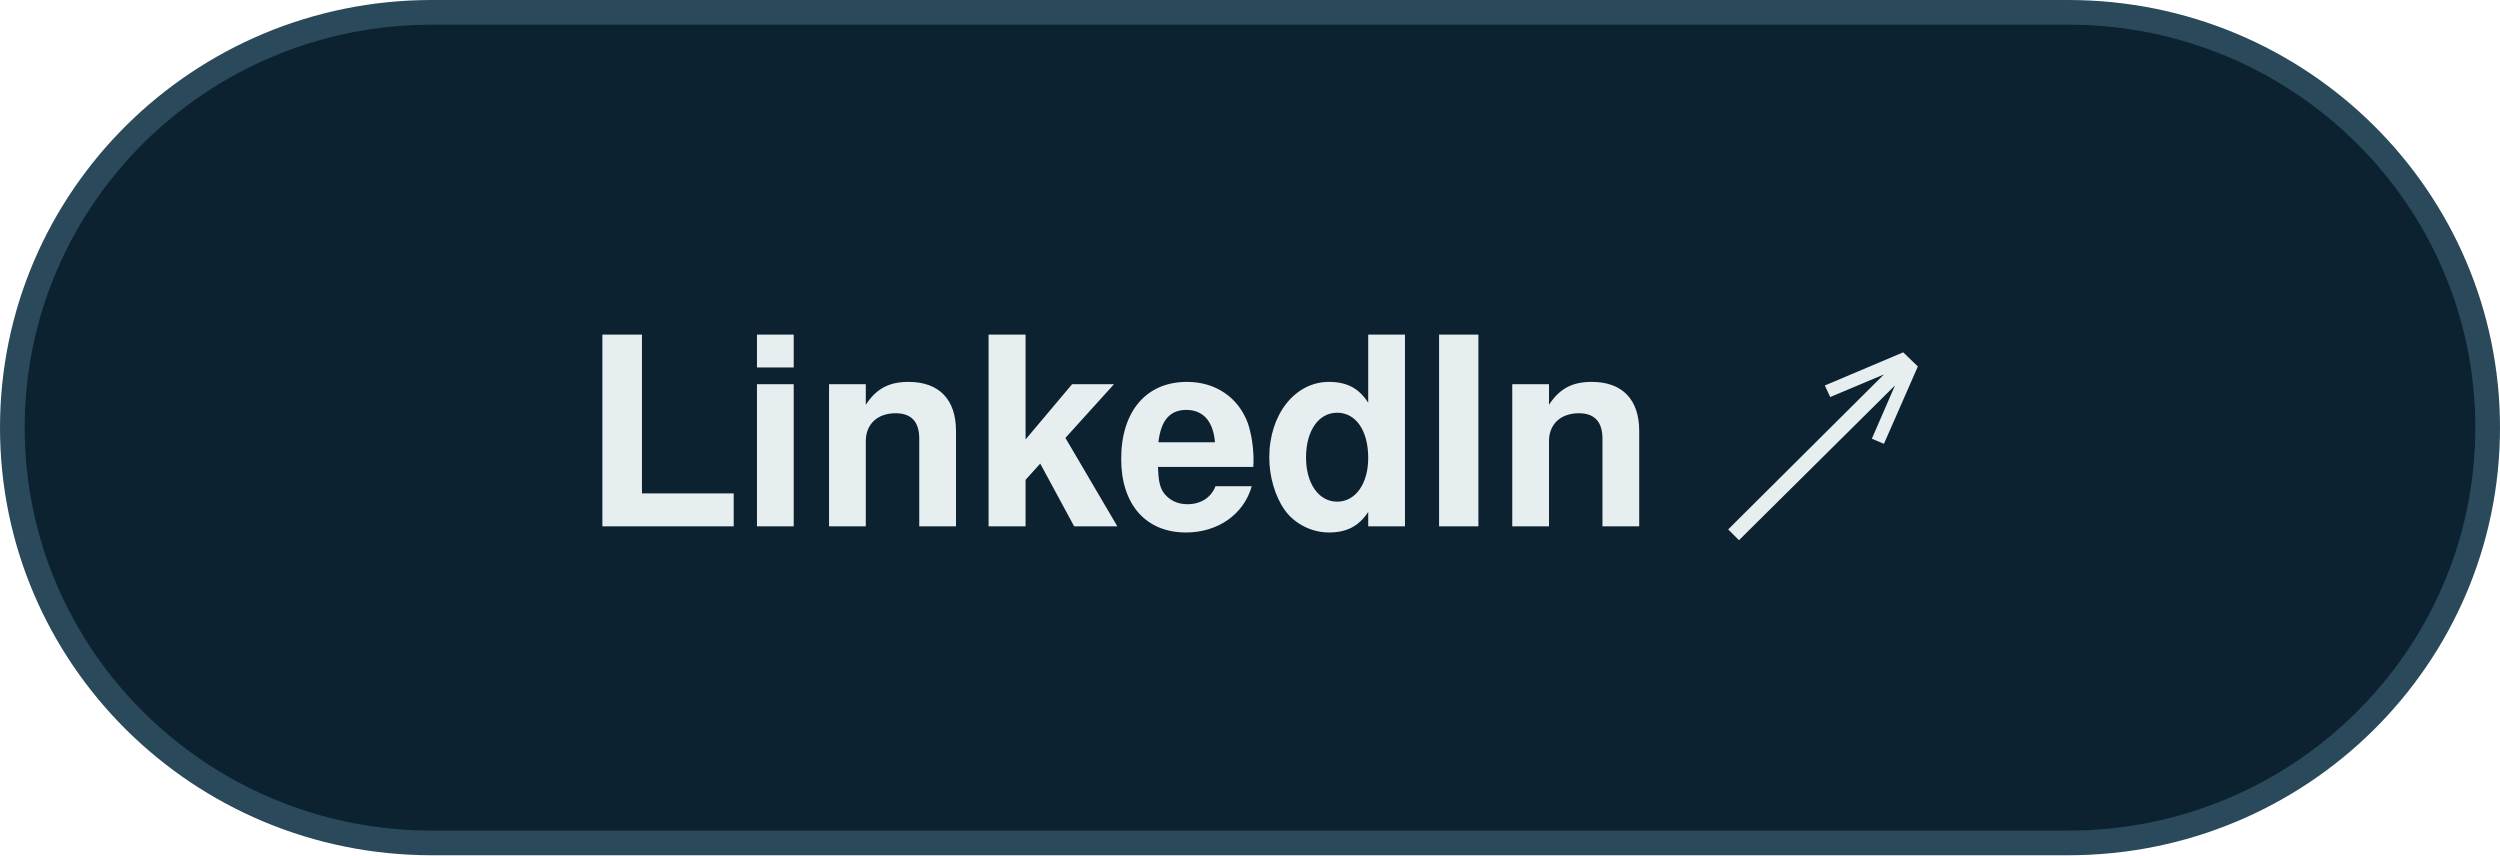
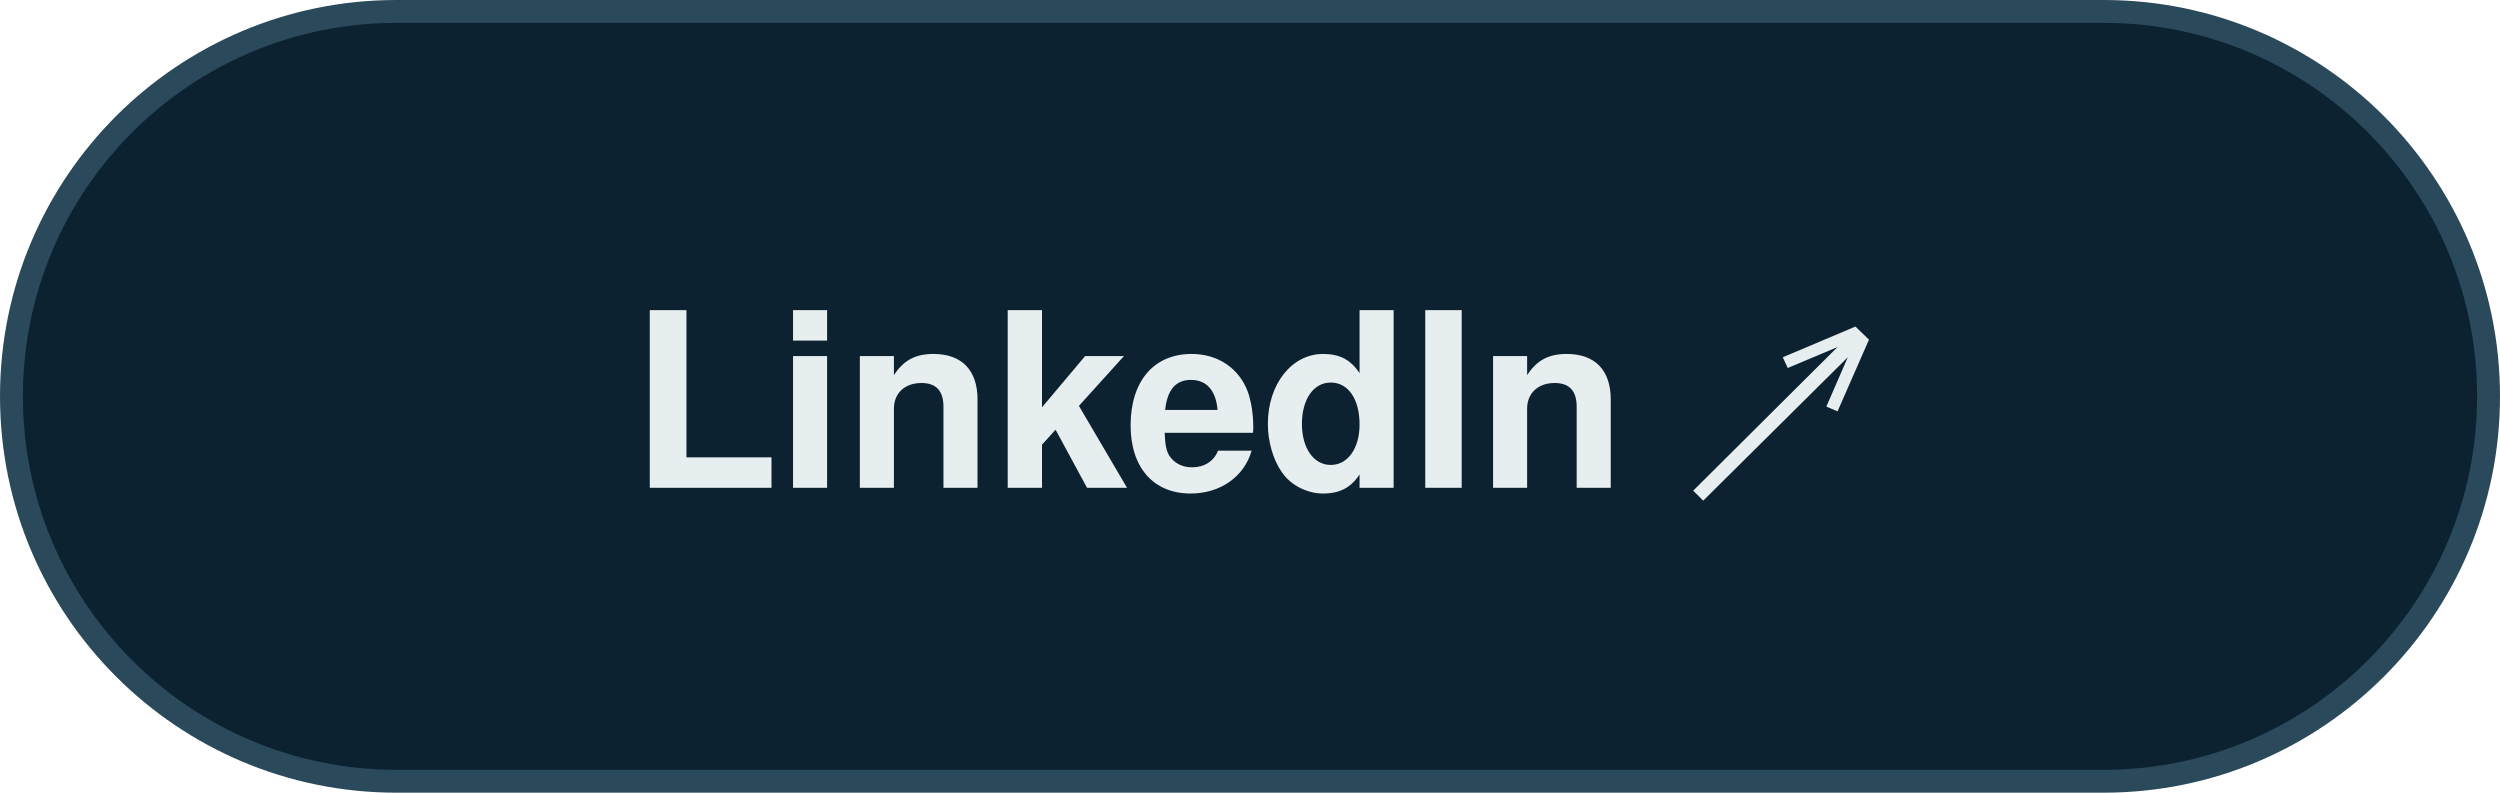
- <svg xmlns="http://www.w3.org/2000/svg" width="152" height="52" viewBox="0 0 152 52" role="img" aria-label="LinkedIn ↗">
+ <svg xmlns="http://www.w3.org/2000/svg" width="164" height="52" viewBox="0 0 164 52" role="img" aria-label="LinkedIn ↗">
  <defs>
    <linearGradient id="g" x1="0" y1="0" x2="1" y2="0">
      <stop offset="0" stop-color="#4cd0c4" />
      <stop offset="1" stop-color="#ff8a63" />
    </linearGradient>
  </defs>
-   <rect x="0.75" y="0.75" width="150.5" height="50.5" rx="25.5" fill="#0c2230" stroke="#2a4a5c" stroke-width="1.5" />
-   <text x="76.0" y="32" text-anchor="middle" font-family="'Figtree','Segoe UI',-apple-system,Helvetica,Arial,sans-serif" font-size="16" font-weight="700" fill="#e6eef0">LinkedIn ↗</text>
+   <rect x="0.75" y="0.75" width="162.5" height="50.5" rx="25.25" fill="#0c2230" stroke="#2a4a5c" stroke-width="1.5" />
+   <text x="82.0" y="32" text-anchor="middle" font-family="'Figtree','Segoe UI',-apple-system,Helvetica,Arial,sans-serif" font-size="16" font-weight="700" fill="#e6eef0">LinkedIn ↗</text>
</svg>
